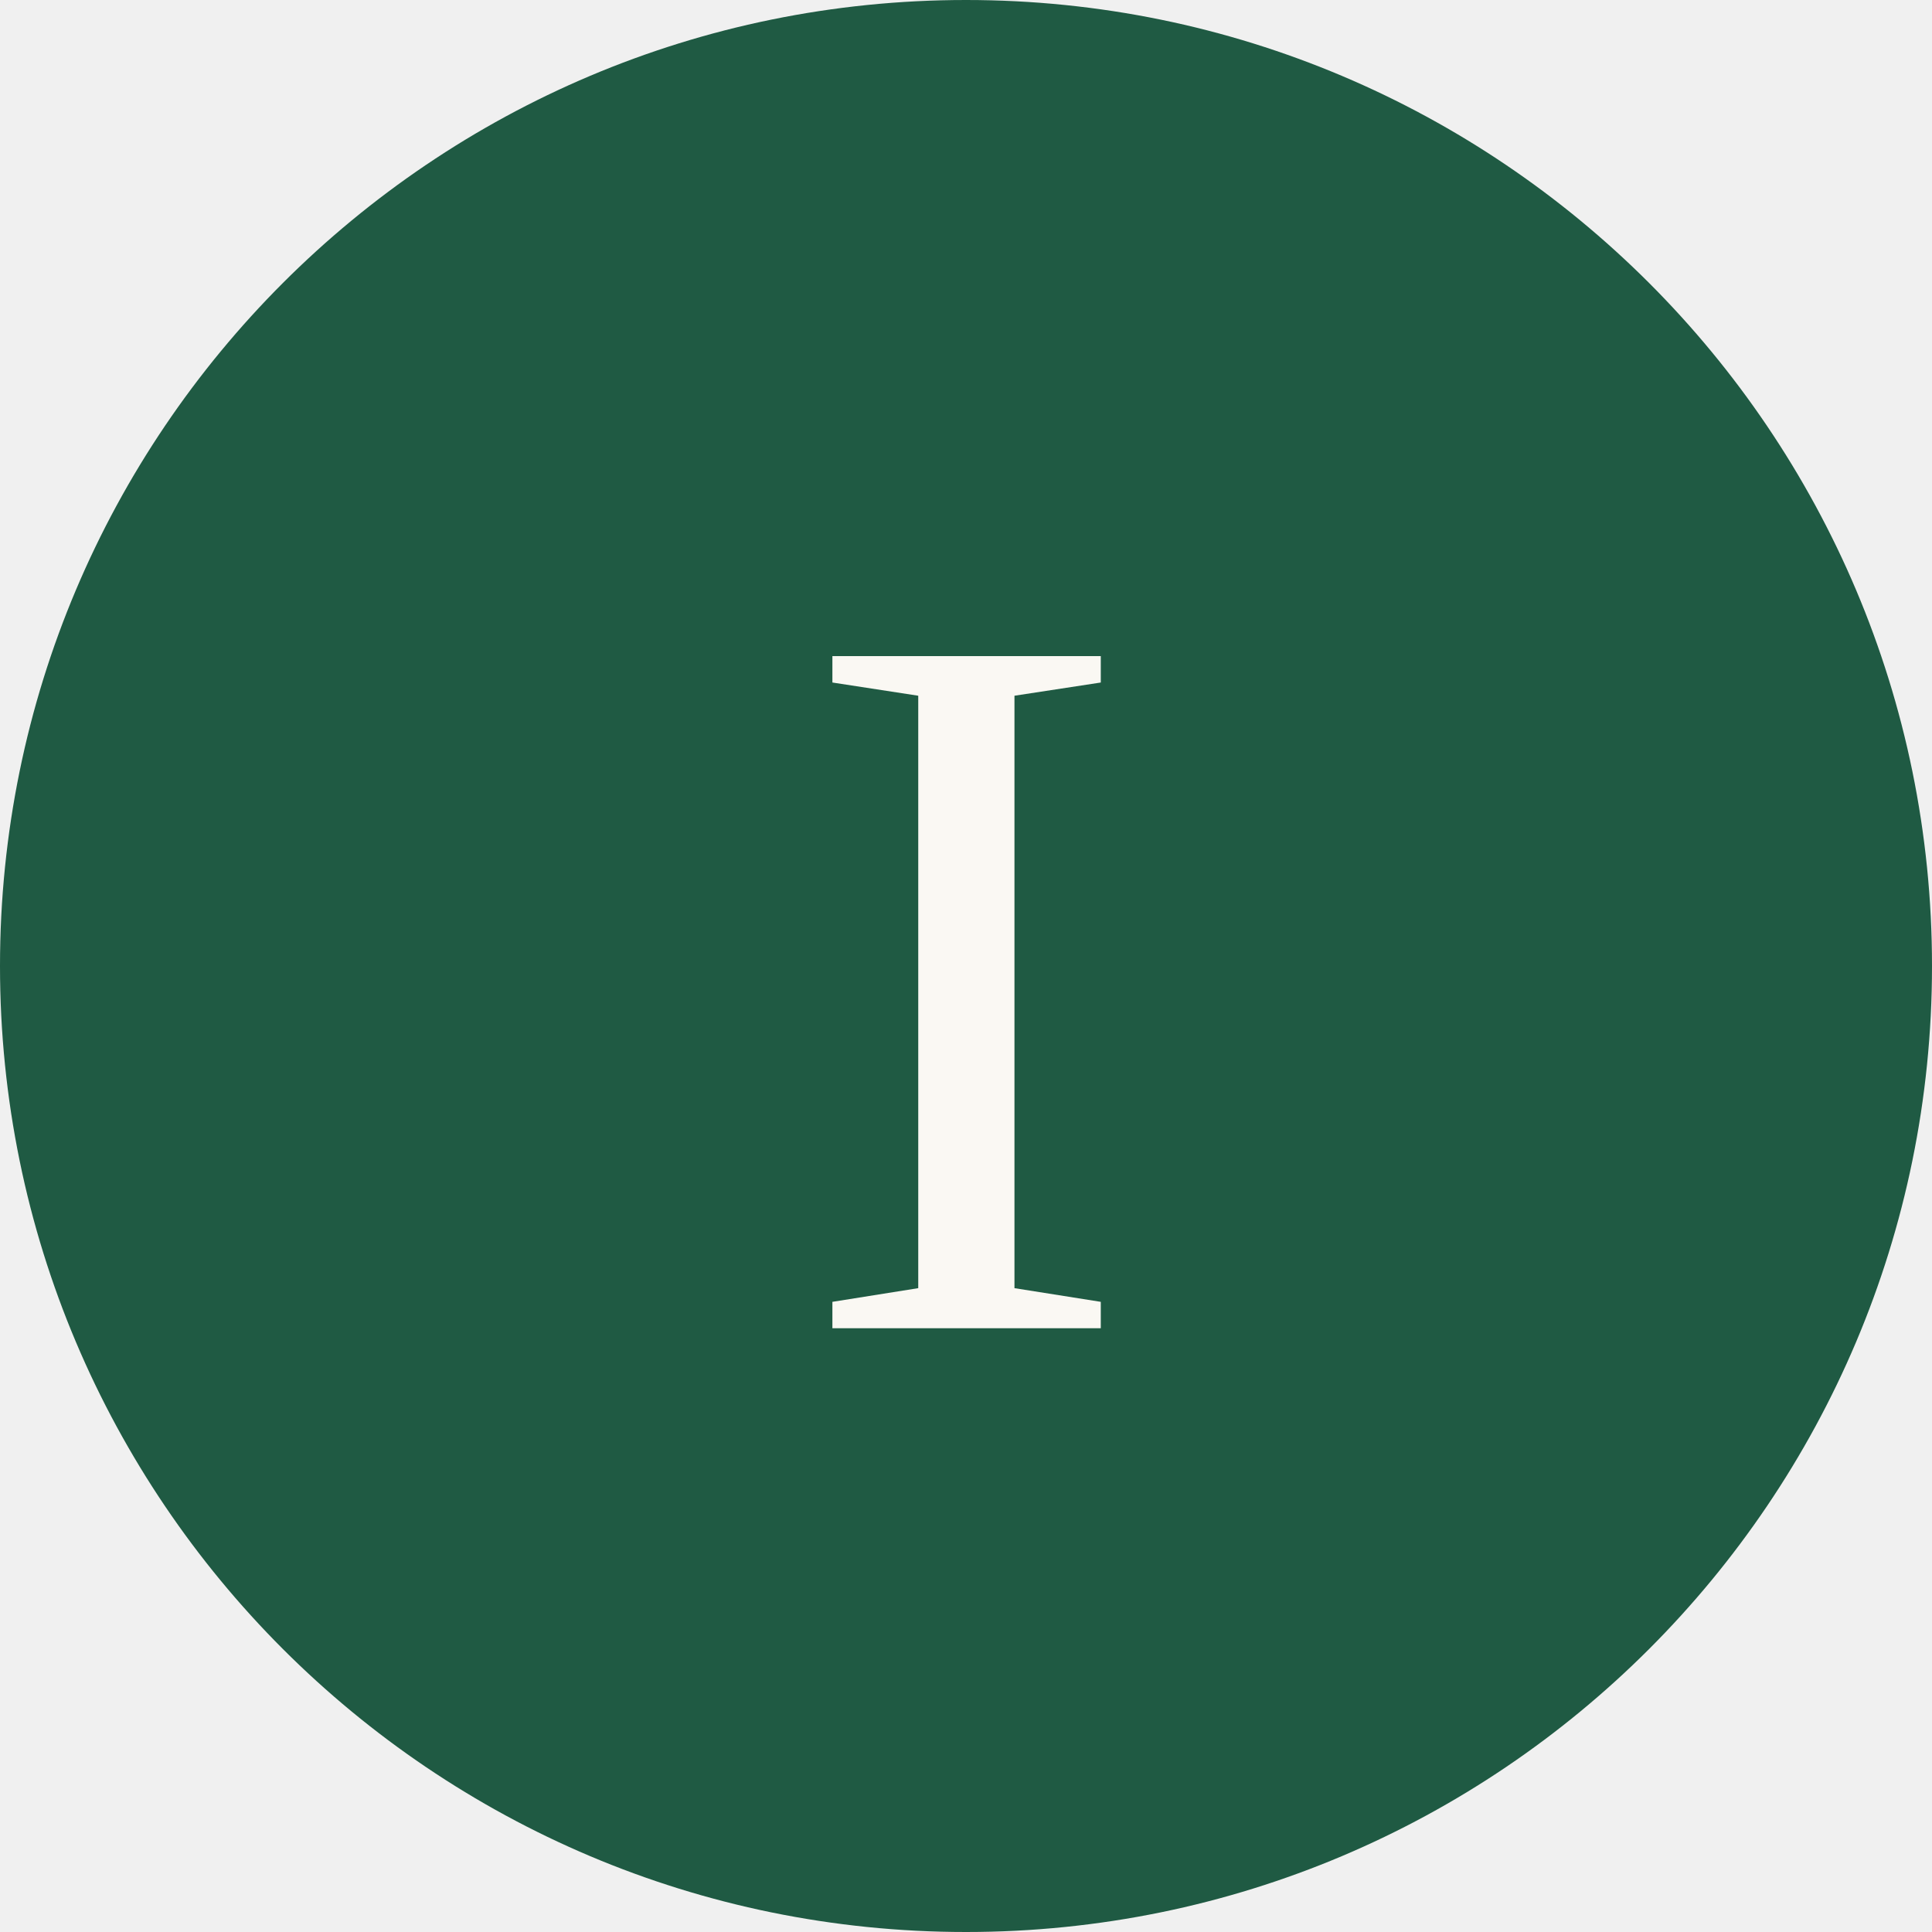
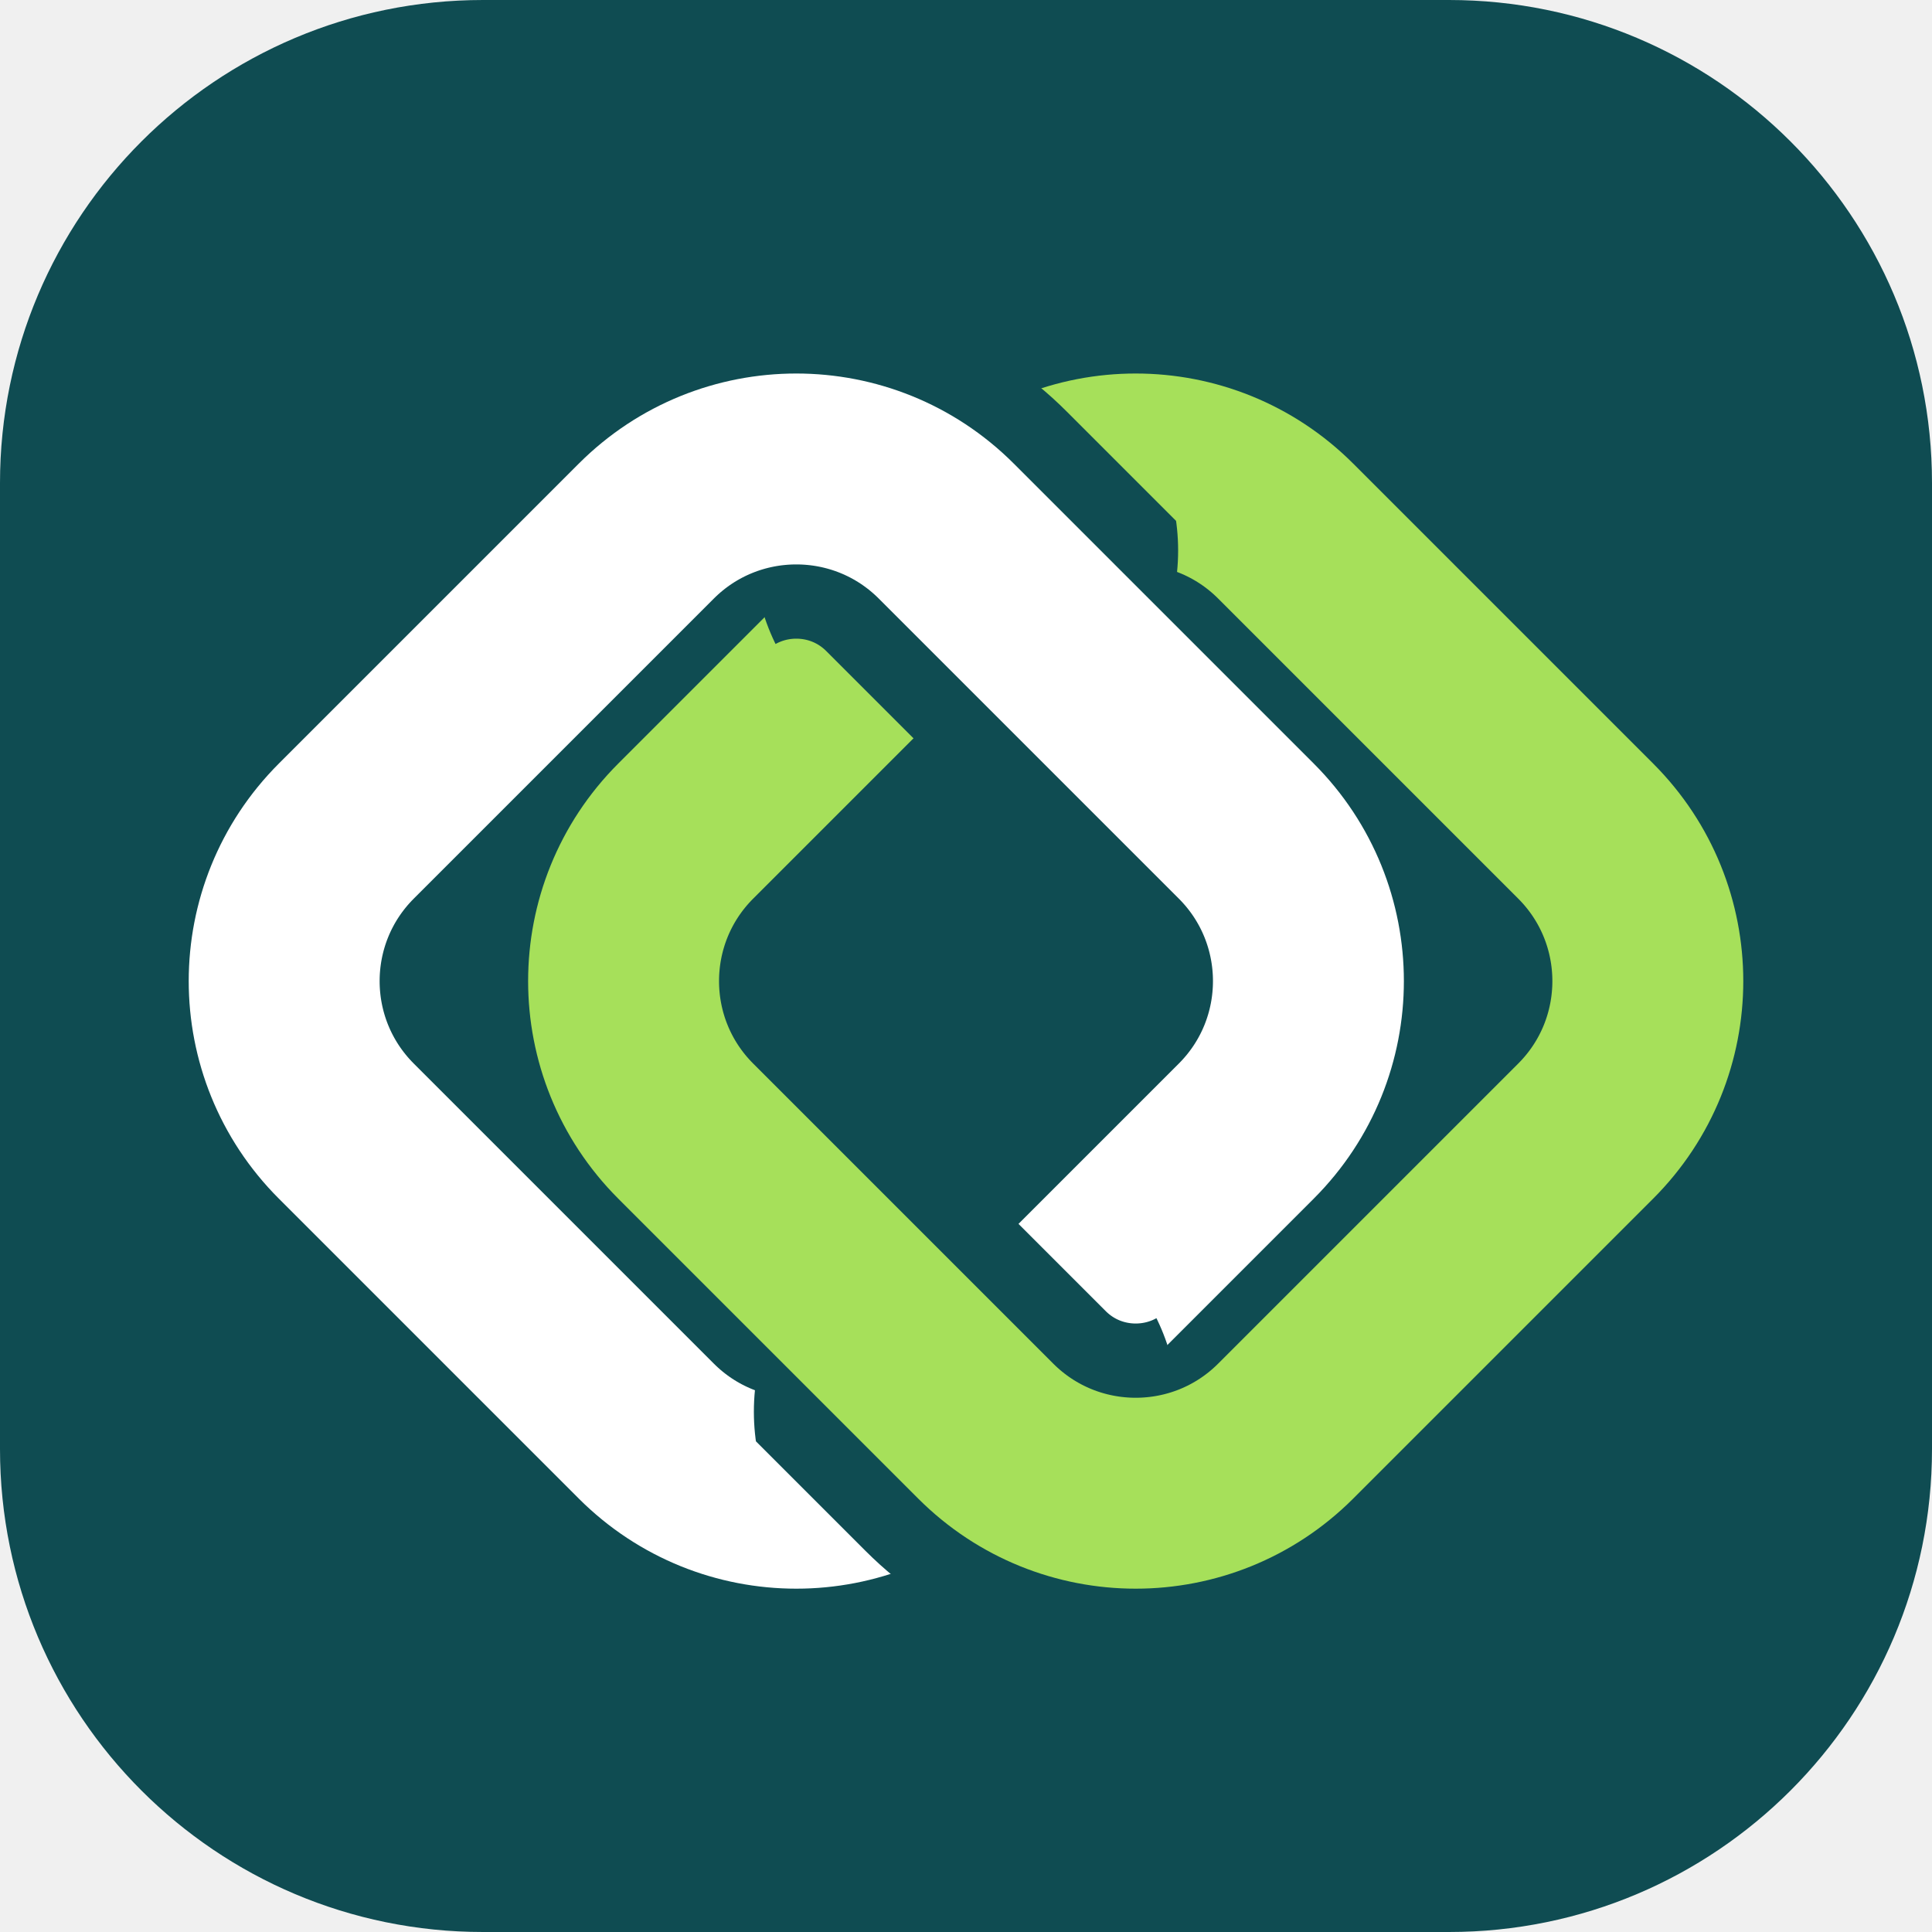
<svg xmlns="http://www.w3.org/2000/svg" viewBox="0 0 64 64">
-   <circle cx="32" cy="32" r="32" fill="#1F5A43" />
-   <text x="32" y="44" text-anchor="middle" font-family="Georgia, 'Times New Roman', serif" font-size="34" fill="#FAF8F3">I</text>
+   <rect width="64" height="64" rx="16" fill="#0F4C52" />
+   <svg x="6" y="12" width="52" height="41" viewBox="13 21 74 58">
+     <defs>
+       <clipPath id="a">
+         <circle cx="50" cy="70.3" r="10" />
+       </clipPath>
+       <clipPath id="b">
+         <circle cx="50" cy="29.7" r="10" />
+       </clipPath>
+       <mask id="m" maskUnits="userSpaceOnUse" x="0" y="0" width="100" height="100">
+         <rect width="100" height="100" fill="#fff" />
+         <g clip-path="url(#a)" fill="none" stroke="#000" stroke-width="16">
+           <rect x="38" y="30" width="40" height="40" rx="10" transform="rotate(45 58 50)" />
+         </g>
+       </mask>
+       <mask id="n" maskUnits="userSpaceOnUse" x="0" y="0" width="100" height="100">
+         <rect width="100" height="100" fill="#fff" />
+         <g clip-path="url(#b)" fill="none" stroke="#000" stroke-width="16">
+           <rect x="22" y="30" width="40" height="40" rx="10" transform="rotate(45 42 50)" />
+         </g>
+       </mask>
+     </defs>
+     <g mask="url(#m)" fill="none" stroke="#fff" stroke-width="9">
+       <rect x="22" y="30" width="40" height="40" rx="10" transform="rotate(45 42 50)" />
+     </g>
+     <g mask="url(#n)" fill="none" stroke="#A6E05A" stroke-width="9">
+       <rect x="38" y="30" width="40" height="40" rx="10" transform="rotate(45 58 50)" />
+     </g>
+   </svg>
</svg>
